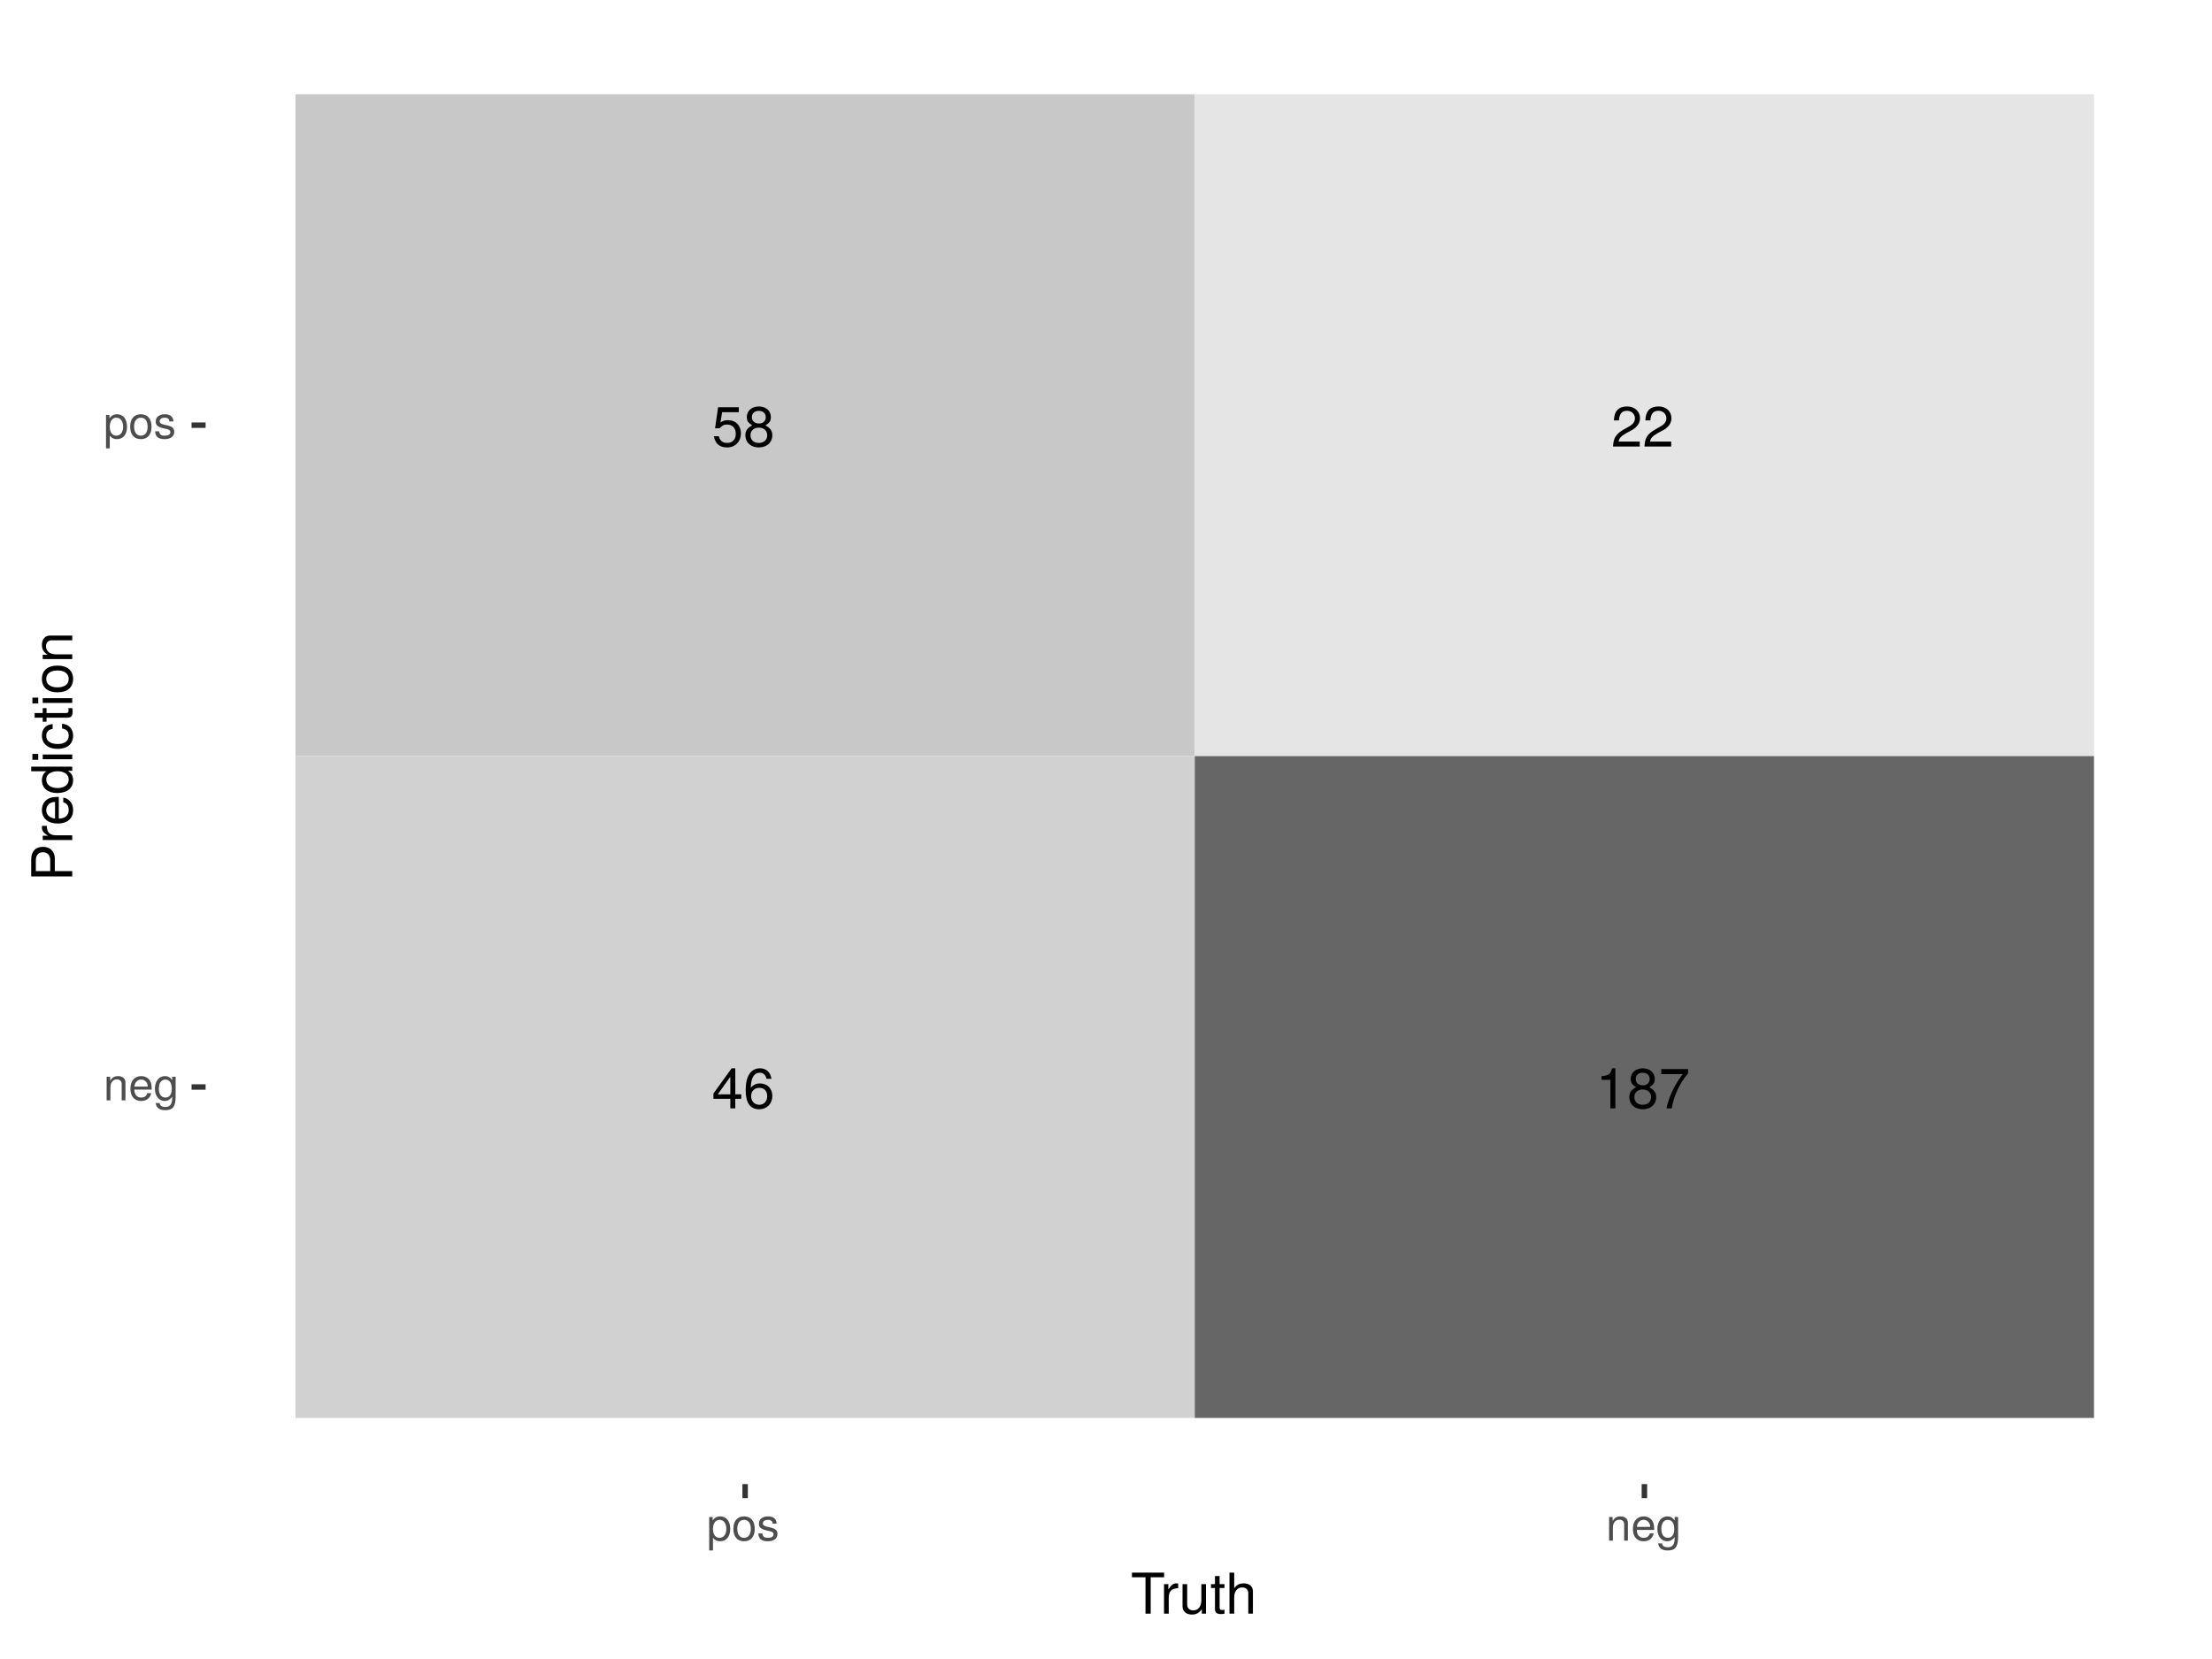
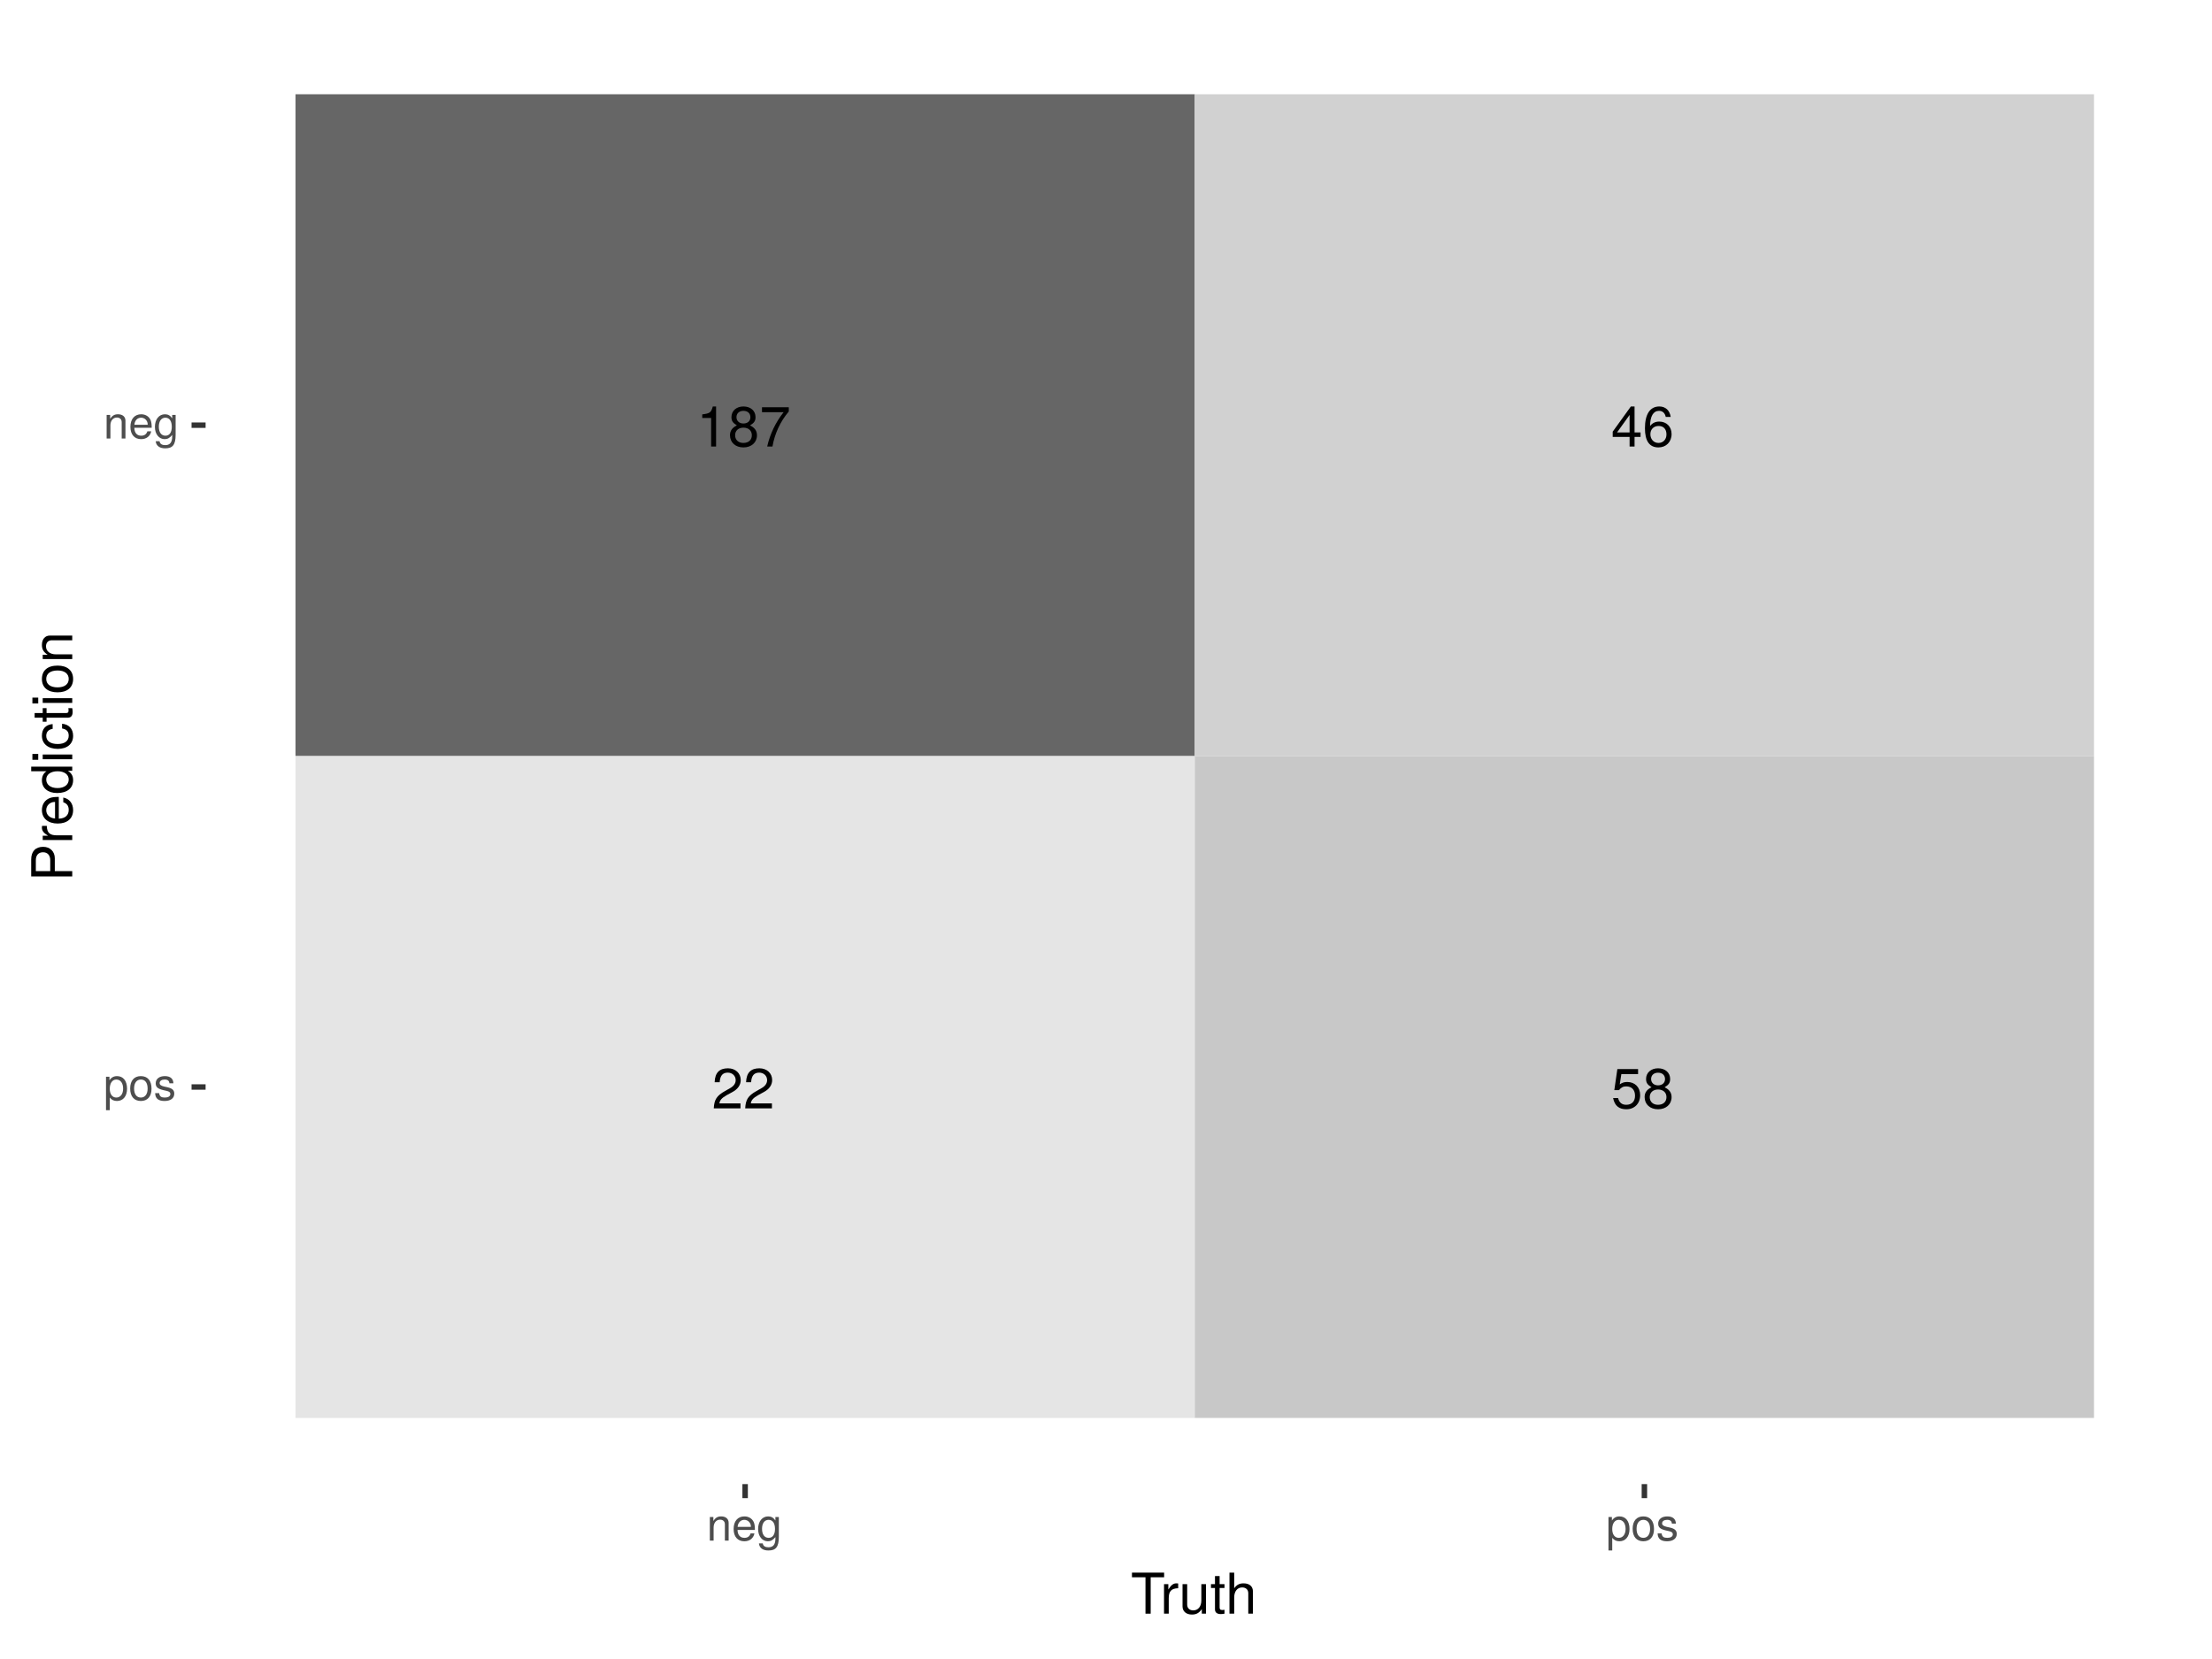
<svg xmlns="http://www.w3.org/2000/svg" xmlns:xlink="http://www.w3.org/1999/xlink" width="432pt" height="324pt" viewBox="0 0 432 324" version="1.1">
  <defs>
    <g>
      <symbol overflow="visible" id="glyph0-0">
        <path style="stroke:none;" d="" />
      </symbol>
      <symbol overflow="visible" id="glyph0-1">
-         <path style="stroke:none;" d="M 5.672 -2.594 C 5.672 -4.141 4.641 -5.156 3.141 -5.156 C 2.578 -5.156 2.141 -5.016 1.688 -4.688 L 2 -6.703 L 5.266 -6.703 L 5.266 -7.672 L 1.219 -7.672 L 0.625 -3.562 L 1.531 -3.562 C 1.984 -4.109 2.359 -4.297 2.953 -4.297 C 4.016 -4.297 4.672 -3.625 4.672 -2.469 C 4.672 -1.344 4.016 -0.703 2.953 -0.703 C 2.109 -0.703 1.594 -1.125 1.359 -2.016 L 0.391 -2.016 C 0.703 -0.453 1.594 0.172 2.984 0.172 C 4.562 0.172 5.672 -0.938 5.672 -2.594 Z M 5.672 -2.594 " />
+         <path style="stroke:none;" d="M 3.828 0 L 3.828 -7.828 L 3.188 -7.828 C 2.844 -6.625 2.625 -6.469 1.125 -6.281 L 1.125 -5.578 L 2.859 -5.578 L 2.859 0 Z M 3.828 0 " />
      </symbol>
      <symbol overflow="visible" id="glyph0-2">
        <path style="stroke:none;" d="M 5.672 -2.203 C 5.672 -3.078 5.219 -3.688 4.312 -4.125 C 5.125 -4.609 5.391 -5 5.391 -5.75 C 5.391 -6.969 4.438 -7.828 3.031 -7.828 C 1.656 -7.828 0.688 -6.969 0.688 -5.75 C 0.688 -5.016 0.953 -4.625 1.75 -4.125 C 0.844 -3.688 0.406 -3.078 0.406 -2.219 C 0.406 -0.781 1.484 0.172 3.031 0.172 C 4.578 0.172 5.672 -0.781 5.672 -2.203 Z M 4.391 -5.719 C 4.391 -5 3.859 -4.5 3.031 -4.5 C 2.219 -4.5 1.672 -5 1.672 -5.734 C 1.672 -6.484 2.219 -6.969 3.031 -6.969 C 3.859 -6.969 4.391 -6.484 4.391 -5.719 Z M 4.672 -2.203 C 4.672 -1.266 4.016 -0.703 3.016 -0.703 C 2.062 -0.703 1.406 -1.281 1.406 -2.203 C 1.406 -3.109 2.062 -3.688 3.031 -3.688 C 4.016 -3.688 4.672 -3.109 4.672 -2.203 Z M 4.672 -2.203 " />
      </symbol>
      <symbol overflow="visible" id="glyph0-3">
+         <path style="stroke:none;" d="M 5.75 -6.844 L 5.75 -7.672 L 0.516 -7.672 L 0.516 -6.703 L 4.734 -6.703 C 3.188 -4.734 2.078 -2.453 1.531 0 L 2.562 0 C 3 -2.531 4.094 -4.891 5.75 -6.844 Z M 5.75 -6.844 " />
+       </symbol>
+       <symbol overflow="visible" id="glyph0-4">
+         <path style="stroke:none;" d="M 5.641 -5.531 C 5.641 -6.859 4.625 -7.828 3.141 -7.828 C 1.531 -7.828 0.609 -7.016 0.547 -5.109 L 1.531 -5.109 C 1.609 -6.422 2.141 -6.984 3.109 -6.984 C 3.984 -6.984 4.656 -6.359 4.656 -5.516 C 4.656 -4.891 4.281 -4.359 3.594 -3.969 L 2.578 -3.391 C 0.938 -2.469 0.469 -1.719 0.375 0 L 5.594 0 L 5.594 -0.969 L 1.469 -0.969 C 1.562 -1.609 1.922 -2.016 2.891 -2.578 L 3.984 -3.172 C 5.078 -3.75 5.641 -4.578 5.641 -5.531 Z M 5.641 -5.531 " />
+       </symbol>
+       <symbol overflow="visible" id="glyph0-5">
        <path style="stroke:none;" d="M 5.75 -1.875 L 5.75 -2.75 L 4.578 -2.75 L 4.578 -7.828 L 3.859 -7.828 L 0.312 -2.906 L 0.312 -1.875 L 3.609 -1.875 L 3.609 0 L 4.578 0 L 4.578 -1.875 Z M 3.609 -2.75 L 1.156 -2.75 L 3.609 -6.172 Z M 3.609 -2.75 " />
      </symbol>
-       <symbol overflow="visible" id="glyph0-4">
+       <symbol overflow="visible" id="glyph0-6">
        <path style="stroke:none;" d="M 5.672 -2.438 C 5.672 -3.891 4.672 -4.875 3.266 -4.875 C 2.5 -4.875 1.891 -4.578 1.469 -4 C 1.484 -5.906 2.094 -6.969 3.219 -6.969 C 3.906 -6.969 4.375 -6.547 4.531 -5.781 L 5.5 -5.781 C 5.312 -7.062 4.469 -7.828 3.281 -7.828 C 1.453 -7.828 0.469 -6.297 0.469 -3.562 C 0.469 -1.125 1.312 0.172 3.109 0.172 C 4.594 0.172 5.672 -0.891 5.672 -2.438 Z M 4.672 -2.359 C 4.672 -1.375 4.016 -0.703 3.109 -0.703 C 2.203 -0.703 1.531 -1.406 1.531 -2.406 C 1.531 -3.375 2.188 -4.016 3.141 -4.016 C 4.094 -4.016 4.672 -3.406 4.672 -2.359 Z M 4.672 -2.359 " />
      </symbol>
-       <symbol overflow="visible" id="glyph0-5">
-         <path style="stroke:none;" d="M 5.641 -5.531 C 5.641 -6.859 4.625 -7.828 3.141 -7.828 C 1.531 -7.828 0.609 -7.016 0.547 -5.109 L 1.531 -5.109 C 1.609 -6.422 2.141 -6.984 3.109 -6.984 C 3.984 -6.984 4.656 -6.359 4.656 -5.516 C 4.656 -4.891 4.281 -4.359 3.594 -3.969 L 2.578 -3.391 C 0.938 -2.469 0.469 -1.719 0.375 0 L 5.594 0 L 5.594 -0.969 L 1.469 -0.969 C 1.562 -1.609 1.922 -2.016 2.891 -2.578 L 3.984 -3.172 C 5.078 -3.75 5.641 -4.578 5.641 -5.531 Z M 5.641 -5.531 " />
-       </symbol>
-       <symbol overflow="visible" id="glyph0-6">
-         <path style="stroke:none;" d="M 3.828 0 L 3.828 -7.828 L 3.188 -7.828 C 2.844 -6.625 2.625 -6.469 1.125 -6.281 L 1.125 -5.578 L 2.859 -5.578 L 2.859 0 Z M 3.828 0 " />
-       </symbol>
      <symbol overflow="visible" id="glyph0-7">
-         <path style="stroke:none;" d="M 5.75 -6.844 L 5.75 -7.672 L 0.516 -7.672 L 0.516 -6.703 L 4.734 -6.703 C 3.188 -4.734 2.078 -2.453 1.531 0 L 2.562 0 C 3 -2.531 4.094 -4.891 5.75 -6.844 Z M 5.75 -6.844 " />
+         <path style="stroke:none;" d="M 5.672 -2.594 C 5.672 -4.141 4.641 -5.156 3.141 -5.156 C 2.578 -5.156 2.141 -5.016 1.688 -4.688 L 2 -6.703 L 5.266 -6.703 L 5.266 -7.672 L 1.219 -7.672 L 0.625 -3.562 L 1.531 -3.562 C 1.984 -4.109 2.359 -4.297 2.953 -4.297 C 4.016 -4.297 4.672 -3.625 4.672 -2.469 C 4.672 -1.344 4.016 -0.703 2.953 -0.703 C 2.109 -0.703 1.594 -1.125 1.359 -2.016 L 0.391 -2.016 C 0.703 -0.453 1.594 0.172 2.984 0.172 C 4.562 0.172 5.672 -0.938 5.672 -2.594 Z M 5.672 -2.594 " />
      </symbol>
      <symbol overflow="visible" id="glyph1-0">
        <path style="stroke:none;" d="" />
      </symbol>
      <symbol overflow="visible" id="glyph1-1">
+         <path style="stroke:none;" d="M 4.594 -2.266 C 4.594 -3.812 3.844 -4.734 2.625 -4.734 C 2 -4.734 1.5 -4.453 1.156 -3.922 L 1.156 -4.609 L 0.484 -4.609 L 0.484 1.922 L 1.219 1.922 L 1.219 -0.547 C 1.594 -0.078 2.031 0.125 2.625 0.125 C 3.812 0.125 4.594 -0.797 4.594 -2.266 Z M 3.828 -2.281 C 3.828 -1.234 3.297 -0.547 2.5 -0.547 C 1.719 -0.547 1.219 -1.188 1.219 -2.266 C 1.219 -3.359 1.719 -4.062 2.5 -4.062 C 3.312 -4.062 3.828 -3.375 3.828 -2.281 Z M 3.828 -2.281 " />
+       </symbol>
+       <symbol overflow="visible" id="glyph1-2">
+         <path style="stroke:none;" d="M 4.484 -2.266 C 4.484 -3.859 3.719 -4.734 2.391 -4.734 C 1.094 -4.734 0.312 -3.859 0.312 -2.312 C 0.312 -0.75 1.094 0.125 2.406 0.125 C 3.688 0.125 4.484 -0.75 4.484 -2.266 Z M 3.719 -2.281 C 3.719 -1.203 3.203 -0.547 2.406 -0.547 C 1.578 -0.547 1.078 -1.188 1.078 -2.312 C 1.078 -3.406 1.578 -4.062 2.406 -4.062 C 3.234 -4.062 3.719 -3.422 3.719 -2.281 Z M 3.719 -2.281 " />
+       </symbol>
+       <symbol overflow="visible" id="glyph1-3">
+         <path style="stroke:none;" d="M 4.031 -1.297 C 4.031 -1.984 3.656 -2.328 2.734 -2.547 L 2.031 -2.703 C 1.438 -2.844 1.172 -3.047 1.172 -3.375 C 1.172 -3.797 1.562 -4.062 2.156 -4.062 C 2.75 -4.062 3.062 -3.812 3.078 -3.328 L 3.859 -3.328 C 3.844 -4.234 3.25 -4.734 2.188 -4.734 C 1.109 -4.734 0.406 -4.188 0.406 -3.328 C 0.406 -2.609 0.781 -2.266 1.875 -2 L 2.562 -1.844 C 3.062 -1.719 3.266 -1.562 3.266 -1.234 C 3.266 -0.797 2.844 -0.547 2.203 -0.547 C 1.547 -0.547 1.172 -0.703 1.078 -1.406 L 0.297 -1.406 C 0.328 -0.344 0.938 0.125 2.141 0.125 C 3.297 0.125 4.031 -0.406 4.031 -1.297 Z M 4.031 -1.297 " />
+       </symbol>
+       <symbol overflow="visible" id="glyph1-4">
        <path style="stroke:none;" d="M 4.281 0 L 4.281 -3.484 C 4.281 -4.25 3.719 -4.734 2.828 -4.734 C 2.141 -4.734 1.703 -4.484 1.297 -3.828 L 1.297 -4.609 L 0.609 -4.609 L 0.609 0 L 1.344 0 L 1.344 -2.547 C 1.344 -3.484 1.859 -4.094 2.609 -4.094 C 3.188 -4.094 3.547 -3.75 3.547 -3.188 L 3.547 0 Z M 4.281 0 " />
      </symbol>
-       <symbol overflow="visible" id="glyph1-2">
+       <symbol overflow="visible" id="glyph1-5">
        <path style="stroke:none;" d="M 4.516 -2.094 C 4.516 -2.766 4.453 -3.188 4.328 -3.531 C 4.031 -4.281 3.328 -4.734 2.469 -4.734 C 1.172 -4.734 0.359 -3.797 0.359 -2.281 C 0.359 -0.766 1.156 0.125 2.453 0.125 C 3.5 0.125 4.234 -0.469 4.422 -1.406 L 3.672 -1.406 C 3.469 -0.797 3.062 -0.547 2.469 -0.547 C 1.703 -0.547 1.141 -1.031 1.125 -2.094 Z M 3.734 -2.75 C 3.734 -2.75 3.734 -2.703 3.719 -2.688 L 1.141 -2.688 C 1.203 -3.516 1.719 -4.062 2.453 -4.062 C 3.172 -4.062 3.734 -3.469 3.734 -2.75 Z M 3.734 -2.75 " />
      </symbol>
-       <symbol overflow="visible" id="glyph1-3">
+       <symbol overflow="visible" id="glyph1-6">
        <path style="stroke:none;" d="M 4.297 -0.75 L 4.297 -4.609 L 3.625 -4.609 L 3.625 -3.938 C 3.25 -4.484 2.812 -4.734 2.219 -4.734 C 1.047 -4.734 0.25 -3.75 0.25 -2.266 C 0.25 -0.812 1.078 0.125 2.156 0.125 C 2.734 0.125 3.141 -0.109 3.625 -0.688 L 3.625 -0.391 C 3.625 0.828 3.125 1.297 2.266 1.297 C 1.688 1.297 1.234 1.094 1.156 0.531 L 0.406 0.531 C 0.484 1.406 1.156 1.922 2.25 1.922 C 3.688 1.922 4.297 1.281 4.297 -0.75 Z M 3.547 -2.281 C 3.547 -1.172 3.078 -0.547 2.312 -0.547 C 1.5 -0.547 1.016 -1.188 1.016 -2.312 C 1.016 -3.406 1.516 -4.062 2.297 -4.062 C 3.094 -4.062 3.547 -3.391 3.547 -2.281 Z M 3.547 -2.281 " />
-       </symbol>
-       <symbol overflow="visible" id="glyph1-4">
-         <path style="stroke:none;" d="M 4.594 -2.266 C 4.594 -3.812 3.844 -4.734 2.625 -4.734 C 2 -4.734 1.5 -4.453 1.156 -3.922 L 1.156 -4.609 L 0.484 -4.609 L 0.484 1.922 L 1.219 1.922 L 1.219 -0.547 C 1.594 -0.078 2.031 0.125 2.625 0.125 C 3.812 0.125 4.594 -0.797 4.594 -2.266 Z M 3.828 -2.281 C 3.828 -1.234 3.297 -0.547 2.5 -0.547 C 1.719 -0.547 1.219 -1.188 1.219 -2.266 C 1.219 -3.359 1.719 -4.062 2.5 -4.062 C 3.312 -4.062 3.828 -3.375 3.828 -2.281 Z M 3.828 -2.281 " />
-       </symbol>
-       <symbol overflow="visible" id="glyph1-5">
-         <path style="stroke:none;" d="M 4.484 -2.266 C 4.484 -3.859 3.719 -4.734 2.391 -4.734 C 1.094 -4.734 0.312 -3.859 0.312 -2.312 C 0.312 -0.75 1.094 0.125 2.406 0.125 C 3.688 0.125 4.484 -0.75 4.484 -2.266 Z M 3.719 -2.281 C 3.719 -1.203 3.203 -0.547 2.406 -0.547 C 1.578 -0.547 1.078 -1.188 1.078 -2.312 C 1.078 -3.406 1.578 -4.062 2.406 -4.062 C 3.234 -4.062 3.719 -3.422 3.719 -2.281 Z M 3.719 -2.281 " />
-       </symbol>
-       <symbol overflow="visible" id="glyph1-6">
-         <path style="stroke:none;" d="M 4.031 -1.297 C 4.031 -1.984 3.656 -2.328 2.734 -2.547 L 2.031 -2.703 C 1.438 -2.844 1.172 -3.047 1.172 -3.375 C 1.172 -3.797 1.562 -4.062 2.156 -4.062 C 2.75 -4.062 3.062 -3.812 3.078 -3.328 L 3.859 -3.328 C 3.844 -4.234 3.25 -4.734 2.188 -4.734 C 1.109 -4.734 0.406 -4.188 0.406 -3.328 C 0.406 -2.609 0.781 -2.266 1.875 -2 L 2.562 -1.844 C 3.062 -1.719 3.266 -1.562 3.266 -1.234 C 3.266 -0.797 2.844 -0.547 2.203 -0.547 C 1.547 -0.547 1.172 -0.703 1.078 -1.406 L 0.297 -1.406 C 0.328 -0.344 0.938 0.125 2.141 0.125 C 3.297 0.125 4.031 -0.406 4.031 -1.297 Z M 4.031 -1.297 " />
      </symbol>
      <symbol overflow="visible" id="glyph2-0">
        <path style="stroke:none;" d="" />
      </symbol>
      <symbol overflow="visible" id="glyph2-1">
        <path style="stroke:none;" d="M 6.516 -7.109 L 6.516 -8.016 L 0.234 -8.016 L 0.234 -7.109 L 2.875 -7.109 L 2.875 0 L 3.891 0 L 3.891 -7.109 Z M 6.516 -7.109 " />
      </symbol>
      <symbol overflow="visible" id="glyph2-2">
        <path style="stroke:none;" d="M 3.531 -4.969 L 3.531 -5.891 C 3.375 -5.922 3.297 -5.922 3.172 -5.922 C 2.578 -5.922 2.141 -5.578 1.609 -4.719 L 1.609 -5.766 L 0.766 -5.766 L 0.766 0 L 1.688 0 L 1.688 -2.984 C 1.688 -4.297 2.109 -4.938 3.531 -4.969 Z M 3.531 -4.969 " />
      </symbol>
      <symbol overflow="visible" id="glyph2-3">
        <path style="stroke:none;" d="M 5.297 0 L 5.297 -5.766 L 4.391 -5.766 L 4.391 -2.578 C 4.391 -1.406 3.766 -0.641 2.812 -0.641 C 2.094 -0.641 1.625 -1.078 1.625 -1.766 L 1.625 -5.766 L 0.719 -5.766 L 0.719 -1.406 C 0.719 -0.453 1.438 0.172 2.547 0.172 C 3.406 0.172 3.938 -0.125 4.484 -0.891 L 4.484 0 Z M 5.297 0 " />
      </symbol>
      <symbol overflow="visible" id="glyph2-4">
        <path style="stroke:none;" d="M 2.797 0 L 2.797 -0.766 C 2.672 -0.734 2.531 -0.719 2.359 -0.719 C 1.953 -0.719 1.844 -0.844 1.844 -1.25 L 1.844 -5.016 L 2.797 -5.016 L 2.797 -5.766 L 1.844 -5.766 L 1.844 -7.344 L 0.938 -7.344 L 0.938 -5.766 L 0.156 -5.766 L 0.156 -5.016 L 0.938 -5.016 L 0.938 -0.844 C 0.938 -0.25 1.328 0.078 2.047 0.078 C 2.266 0.078 2.484 0.062 2.797 0 Z M 2.797 0 " />
      </symbol>
      <symbol overflow="visible" id="glyph2-5">
        <path style="stroke:none;" d="M 5.344 0 L 5.344 -4.359 C 5.344 -5.328 4.656 -5.922 3.531 -5.922 C 2.719 -5.922 2.219 -5.672 1.688 -4.969 L 1.688 -8.016 L 0.766 -8.016 L 0.766 0 L 1.688 0 L 1.688 -3.172 C 1.688 -4.359 2.297 -5.125 3.25 -5.125 C 3.891 -5.125 4.438 -4.75 4.438 -4 L 4.438 0 Z M 5.344 0 " />
      </symbol>
      <symbol overflow="visible" id="glyph3-0">
        <path style="stroke:none;" d="" />
      </symbol>
      <symbol overflow="visible" id="glyph3-1">
        <path style="stroke:none;" d="M -5.672 -6.781 C -7.172 -6.781 -8.016 -5.891 -8.016 -4.312 L -8.016 -1 L 0 -1 L 0 -2.031 L -3.406 -2.031 L -3.406 -4.547 C -3.406 -5.859 -4.328 -6.781 -5.672 -6.781 Z M -5.703 -5.719 C -4.828 -5.719 -4.297 -5.141 -4.297 -4.156 L -4.297 -2.031 L -7.109 -2.031 L -7.109 -4.156 C -7.109 -5.141 -6.594 -5.719 -5.703 -5.719 Z M -5.703 -5.719 " />
      </symbol>
      <symbol overflow="visible" id="glyph3-2">
        <path style="stroke:none;" d="M -4.969 -3.531 L -5.891 -3.531 C -5.922 -3.375 -5.922 -3.297 -5.922 -3.172 C -5.922 -2.578 -5.578 -2.141 -4.719 -1.609 L -5.766 -1.609 L -5.766 -0.766 L 0 -0.766 L 0 -1.688 L -2.984 -1.688 C -4.297 -1.688 -4.938 -2.109 -4.969 -3.531 Z M -4.969 -3.531 " />
      </symbol>
      <symbol overflow="visible" id="glyph3-3">
        <path style="stroke:none;" d="M -2.625 -5.641 C -3.453 -5.641 -3.984 -5.578 -4.406 -5.406 C -5.359 -5.031 -5.922 -4.156 -5.922 -3.078 C -5.922 -1.469 -4.734 -0.438 -2.844 -0.438 C -0.953 -0.438 0.172 -1.438 0.172 -3.062 C 0.172 -4.375 -0.578 -5.297 -1.75 -5.516 L -1.75 -4.594 C -0.984 -4.344 -0.688 -3.828 -0.688 -3.094 C -0.688 -2.141 -1.297 -1.422 -2.625 -1.391 Z M -3.438 -4.656 C -3.438 -4.656 -3.391 -4.656 -3.359 -4.656 L -3.359 -1.422 C -4.391 -1.5 -5.078 -2.141 -5.078 -3.062 C -5.078 -3.969 -4.328 -4.656 -3.438 -4.656 Z M -3.438 -4.656 " />
      </symbol>
      <symbol overflow="visible" id="glyph3-4">
        <path style="stroke:none;" d="M 0 -5.438 L -8.016 -5.438 L -8.016 -4.531 L -5.031 -4.531 C -5.625 -4.141 -5.922 -3.531 -5.922 -2.766 C -5.922 -1.266 -4.781 -0.281 -2.938 -0.281 C -0.984 -0.281 0.172 -1.25 0.172 -2.797 C 0.172 -3.594 -0.125 -4.141 -0.844 -4.625 L 0 -4.625 Z M -2.859 -4.531 C -1.531 -4.531 -0.688 -3.891 -0.688 -2.922 C -0.688 -1.906 -1.547 -1.25 -2.875 -1.25 C -4.219 -1.25 -5.078 -1.906 -5.078 -2.922 C -5.078 -3.906 -4.188 -4.531 -2.859 -4.531 Z M -2.859 -4.531 " />
      </symbol>
      <symbol overflow="visible" id="glyph3-5">
        <path style="stroke:none;" d="M 0 -1.688 L -5.766 -1.688 L -5.766 -0.766 L 0 -0.766 Z M -6.641 -1.797 L -7.781 -1.797 L -7.781 -0.656 L -6.641 -0.656 Z M -6.641 -1.797 " />
      </symbol>
      <symbol overflow="visible" id="glyph3-6">
        <path style="stroke:none;" d="M -1.984 -5.25 L -1.984 -4.328 C -1.062 -4.172 -0.688 -3.703 -0.688 -2.922 C -0.688 -1.906 -1.469 -1.297 -2.828 -1.297 C -4.266 -1.297 -5.078 -1.891 -5.078 -2.891 C -5.078 -3.656 -4.625 -4.141 -3.828 -4.25 L -3.828 -5.188 C -5.234 -5.078 -5.922 -4.188 -5.922 -2.906 C -5.922 -1.359 -4.734 -0.344 -2.828 -0.344 C -0.969 -0.344 0.172 -1.328 0.172 -2.891 C 0.172 -4.266 -0.656 -5.141 -1.984 -5.25 Z M -1.984 -5.25 " />
      </symbol>
      <symbol overflow="visible" id="glyph3-7">
        <path style="stroke:none;" d="M 0 -2.797 L -0.766 -2.797 C -0.734 -2.672 -0.719 -2.531 -0.719 -2.359 C -0.719 -1.953 -0.844 -1.844 -1.25 -1.844 L -5.016 -1.844 L -5.016 -2.797 L -5.766 -2.797 L -5.766 -1.844 L -7.344 -1.844 L -7.344 -0.938 L -5.766 -0.938 L -5.766 -0.156 L -5.016 -0.156 L -5.016 -0.938 L -0.844 -0.938 C -0.25 -0.938 0.078 -1.328 0.078 -2.047 C 0.078 -2.266 0.062 -2.484 0 -2.797 Z M 0 -2.797 " />
      </symbol>
      <symbol overflow="visible" id="glyph3-8">
        <path style="stroke:none;" d="M -2.844 -5.609 C -4.828 -5.609 -5.922 -4.656 -5.922 -2.984 C -5.922 -1.375 -4.812 -0.391 -2.875 -0.391 C -0.953 -0.391 0.172 -1.359 0.172 -3 C 0.172 -4.625 -0.953 -5.609 -2.844 -5.609 Z M -2.844 -4.656 C -1.5 -4.656 -0.688 -4.016 -0.688 -3 C -0.688 -1.984 -1.484 -1.359 -2.875 -1.359 C -4.266 -1.359 -5.078 -1.984 -5.078 -3 C -5.078 -4.031 -4.281 -4.656 -2.844 -4.656 Z M -2.844 -4.656 " />
      </symbol>
      <symbol overflow="visible" id="glyph3-9">
        <path style="stroke:none;" d="M 0 -5.359 L -4.359 -5.359 C -5.312 -5.359 -5.922 -4.641 -5.922 -3.531 C -5.922 -2.672 -5.594 -2.125 -4.797 -1.609 L -5.766 -1.609 L -5.766 -0.766 L 0 -0.766 L 0 -1.688 L -3.172 -1.688 C -4.359 -1.688 -5.125 -2.328 -5.125 -3.25 C -5.125 -3.984 -4.688 -4.438 -4 -4.438 L 0 -4.438 Z M 0 -5.359 " />
      </symbol>
    </g>
    <clipPath id="clip1">
      <path d="M 40.152 211 L 426.523 211 L 426.523 213 L 40.152 213 Z M 40.152 211 " />
    </clipPath>
    <clipPath id="clip2">
      <path d="M 40.152 82 L 426.523 82 L 426.523 84 L 40.152 84 Z M 40.152 82 " />
    </clipPath>
    <clipPath id="clip3">
      <path d="M 144 5.48 L 147 5.48 L 147 289.852 L 144 289.852 Z M 144 5.48 " />
    </clipPath>
    <clipPath id="clip4">
      <path d="M 320 5.48 L 322 5.48 L 322 289.852 L 320 289.852 Z M 320 5.48 " />
    </clipPath>
  </defs>
  <g id="surface336">
    <rect x="0" y="0" width="432" height="324" style="fill:rgb(100%,100%,100%);fill-opacity:1;stroke:none;" />
    <rect x="0" y="0" width="432" height="324" style="fill:rgb(100%,100%,100%);fill-opacity:1;stroke:none;" />
    <path style="fill:none;stroke-width:1.067;stroke-linecap:round;stroke-linejoin:round;stroke:rgb(100%,100%,100%);stroke-opacity:1;stroke-miterlimit:10;" d="M 0 324 L 432 324 L 432 0 L 0 0 Z M 0 324 " />
    <g clip-path="url(#clip1)" clip-rule="nonzero">
      <path style="fill:none;stroke-width:1.067;stroke-linecap:butt;stroke-linejoin:round;stroke:rgb(100%,100%,100%);stroke-opacity:1;stroke-miterlimit:10;" d="M 40.152 212.293 L 426.52 212.293 " />
    </g>
    <g clip-path="url(#clip2)" clip-rule="nonzero">
      <path style="fill:none;stroke-width:1.067;stroke-linecap:butt;stroke-linejoin:round;stroke:rgb(100%,100%,100%);stroke-opacity:1;stroke-miterlimit:10;" d="M 40.152 83.035 L 426.52 83.035 " />
    </g>
    <g clip-path="url(#clip3)" clip-rule="nonzero">
      <path style="fill:none;stroke-width:1.067;stroke-linecap:butt;stroke-linejoin:round;stroke:rgb(100%,100%,100%);stroke-opacity:1;stroke-miterlimit:10;" d="M 145.523 289.848 L 145.523 5.48 " />
    </g>
    <g clip-path="url(#clip4)" clip-rule="nonzero">
      <path style="fill:none;stroke-width:1.067;stroke-linecap:butt;stroke-linejoin:round;stroke:rgb(100%,100%,100%);stroke-opacity:1;stroke-miterlimit:10;" d="M 321.148 289.848 L 321.148 5.48 " />
    </g>
-     <path style=" stroke:none;fill-rule:nonzero;fill:rgb(78.431%,78.431%,78.431%);fill-opacity:1;" d="M 57.715 147.664 L 233.336 147.664 L 233.336 18.406 L 57.715 18.406 Z M 57.715 147.664 " />
-     <path style=" stroke:none;fill-rule:nonzero;fill:rgb(81.961%,81.961%,81.961%);fill-opacity:1;" d="M 57.715 276.922 L 233.336 276.922 L 233.336 147.664 L 57.715 147.664 Z M 57.715 276.922 " />
-     <path style=" stroke:none;fill-rule:nonzero;fill:rgb(89.804%,89.804%,89.804%);fill-opacity:1;" d="M 233.336 147.664 L 408.957 147.664 L 408.957 18.406 L 233.336 18.406 Z M 233.336 147.664 " />
-     <path style=" stroke:none;fill-rule:nonzero;fill:rgb(40%,40%,40%);fill-opacity:1;" d="M 233.336 276.922 L 408.957 276.922 L 408.957 147.664 L 233.336 147.664 Z M 233.336 276.922 " />
+     <path style=" stroke:none;fill-rule:nonzero;fill:rgb(40%,40%,40%);fill-opacity:1;" d="M 57.715 147.664 L 233.336 147.664 L 233.336 18.406 L 57.715 18.406 Z M 57.715 147.664 " />
+     <path style=" stroke:none;fill-rule:nonzero;fill:rgb(89.804%,89.804%,89.804%);fill-opacity:1;" d="M 57.715 276.922 L 233.336 276.922 L 233.336 147.664 L 57.715 147.664 Z M 57.715 276.922 " />
+     <path style=" stroke:none;fill-rule:nonzero;fill:rgb(81.961%,81.961%,81.961%);fill-opacity:1;" d="M 233.336 147.664 L 408.957 147.664 L 408.957 18.406 L 233.336 18.406 Z M 233.336 147.664 " />
+     <path style=" stroke:none;fill-rule:nonzero;fill:rgb(78.431%,78.431%,78.431%);fill-opacity:1;" d="M 233.336 276.922 L 408.957 276.922 L 408.957 147.664 L 233.336 147.664 Z M 233.336 276.922 " />
    <g style="fill:rgb(0%,0%,0%);fill-opacity:1;">
-       <use xlink:href="#glyph0-1" x="139.023" y="87.208" />
-       <use xlink:href="#glyph0-2" x="145.161" y="87.208" />
+       <use xlink:href="#glyph0-1" x="136.023" y="87.208" />
+       <use xlink:href="#glyph0-2" x="142.161" y="87.208" />
+       <use xlink:href="#glyph0-3" x="148.299" y="87.208" />
    </g>
    <g style="fill:rgb(0%,0%,0%);fill-opacity:1;">
-       <use xlink:href="#glyph0-3" x="139.023" y="216.466" />
+       <use xlink:href="#glyph0-4" x="139.023" y="216.466" />
      <use xlink:href="#glyph0-4" x="145.161" y="216.466" />
    </g>
    <g style="fill:rgb(0%,0%,0%);fill-opacity:1;">
      <use xlink:href="#glyph0-5" x="314.648" y="87.208" />
-       <use xlink:href="#glyph0-5" x="320.786" y="87.208" />
+       <use xlink:href="#glyph0-6" x="320.786" y="87.208" />
    </g>
    <g style="fill:rgb(0%,0%,0%);fill-opacity:1;">
-       <use xlink:href="#glyph0-6" x="311.648" y="216.466" />
-       <use xlink:href="#glyph0-2" x="317.786" y="216.466" />
-       <use xlink:href="#glyph0-7" x="323.924" y="216.466" />
+       <use xlink:href="#glyph0-7" x="314.648" y="216.466" />
+       <use xlink:href="#glyph0-2" x="320.786" y="216.466" />
    </g>
    <g style="fill:rgb(30.196%,30.196%,30.196%);fill-opacity:1;">
      <use xlink:href="#glyph1-1" x="20.219" y="214.896" />
      <use xlink:href="#glyph1-2" x="25.111" y="214.896" />
      <use xlink:href="#glyph1-3" x="30.004" y="214.896" />
    </g>
    <g style="fill:rgb(30.196%,30.196%,30.196%);fill-opacity:1;">
      <use xlink:href="#glyph1-4" x="20.219" y="85.638" />
      <use xlink:href="#glyph1-5" x="25.111" y="85.638" />
      <use xlink:href="#glyph1-6" x="30.004" y="85.638" />
    </g>
    <path style="fill:none;stroke-width:1.067;stroke-linecap:butt;stroke-linejoin:round;stroke:rgb(20%,20%,20%);stroke-opacity:1;stroke-miterlimit:10;" d="M 37.41 212.293 L 40.152 212.293 " />
    <path style="fill:none;stroke-width:1.067;stroke-linecap:butt;stroke-linejoin:round;stroke:rgb(20%,20%,20%);stroke-opacity:1;stroke-miterlimit:10;" d="M 37.41 83.035 L 40.152 83.035 " />
    <path style="fill:none;stroke-width:1.067;stroke-linecap:butt;stroke-linejoin:round;stroke:rgb(20%,20%,20%);stroke-opacity:1;stroke-miterlimit:10;" d="M 145.523 292.59 L 145.523 289.848 " />
    <path style="fill:none;stroke-width:1.067;stroke-linecap:butt;stroke-linejoin:round;stroke:rgb(20%,20%,20%);stroke-opacity:1;stroke-miterlimit:10;" d="M 321.148 292.59 L 321.148 289.848 " />
    <g style="fill:rgb(30.196%,30.196%,30.196%);fill-opacity:1;">
      <use xlink:href="#glyph1-4" x="138.023" y="300.884" />
      <use xlink:href="#glyph1-5" x="142.916" y="300.884" />
      <use xlink:href="#glyph1-6" x="147.809" y="300.884" />
    </g>
    <g style="fill:rgb(30.196%,30.196%,30.196%);fill-opacity:1;">
      <use xlink:href="#glyph1-1" x="313.648" y="300.884" />
      <use xlink:href="#glyph1-2" x="318.541" y="300.884" />
      <use xlink:href="#glyph1-3" x="323.434" y="300.884" />
    </g>
    <g style="fill:rgb(0%,0%,0%);fill-opacity:1;">
      <use xlink:href="#glyph2-1" x="220.836" y="315.147" />
      <use xlink:href="#glyph2-2" x="226.566" y="315.147" />
      <use xlink:href="#glyph2-3" x="230.229" y="315.147" />
      <use xlink:href="#glyph2-4" x="236.346" y="315.147" />
      <use xlink:href="#glyph2-5" x="239.349" y="315.147" />
    </g>
    <g style="fill:rgb(0%,0%,0%);fill-opacity:1;">
      <use xlink:href="#glyph3-1" x="14.108" y="172.164" />
      <use xlink:href="#glyph3-2" x="14.108" y="164.827" />
      <use xlink:href="#glyph3-3" x="14.108" y="161.274" />
      <use xlink:href="#glyph3-4" x="14.108" y="155.158" />
      <use xlink:href="#glyph3-5" x="14.108" y="149.042" />
      <use xlink:href="#glyph3-6" x="14.108" y="146.6" />
      <use xlink:href="#glyph3-7" x="14.108" y="141.1" />
      <use xlink:href="#glyph3-5" x="14.108" y="138.042" />
      <use xlink:href="#glyph3-8" x="14.108" y="135.6" />
      <use xlink:href="#glyph3-9" x="14.108" y="129.483" />
    </g>
  </g>
</svg>
